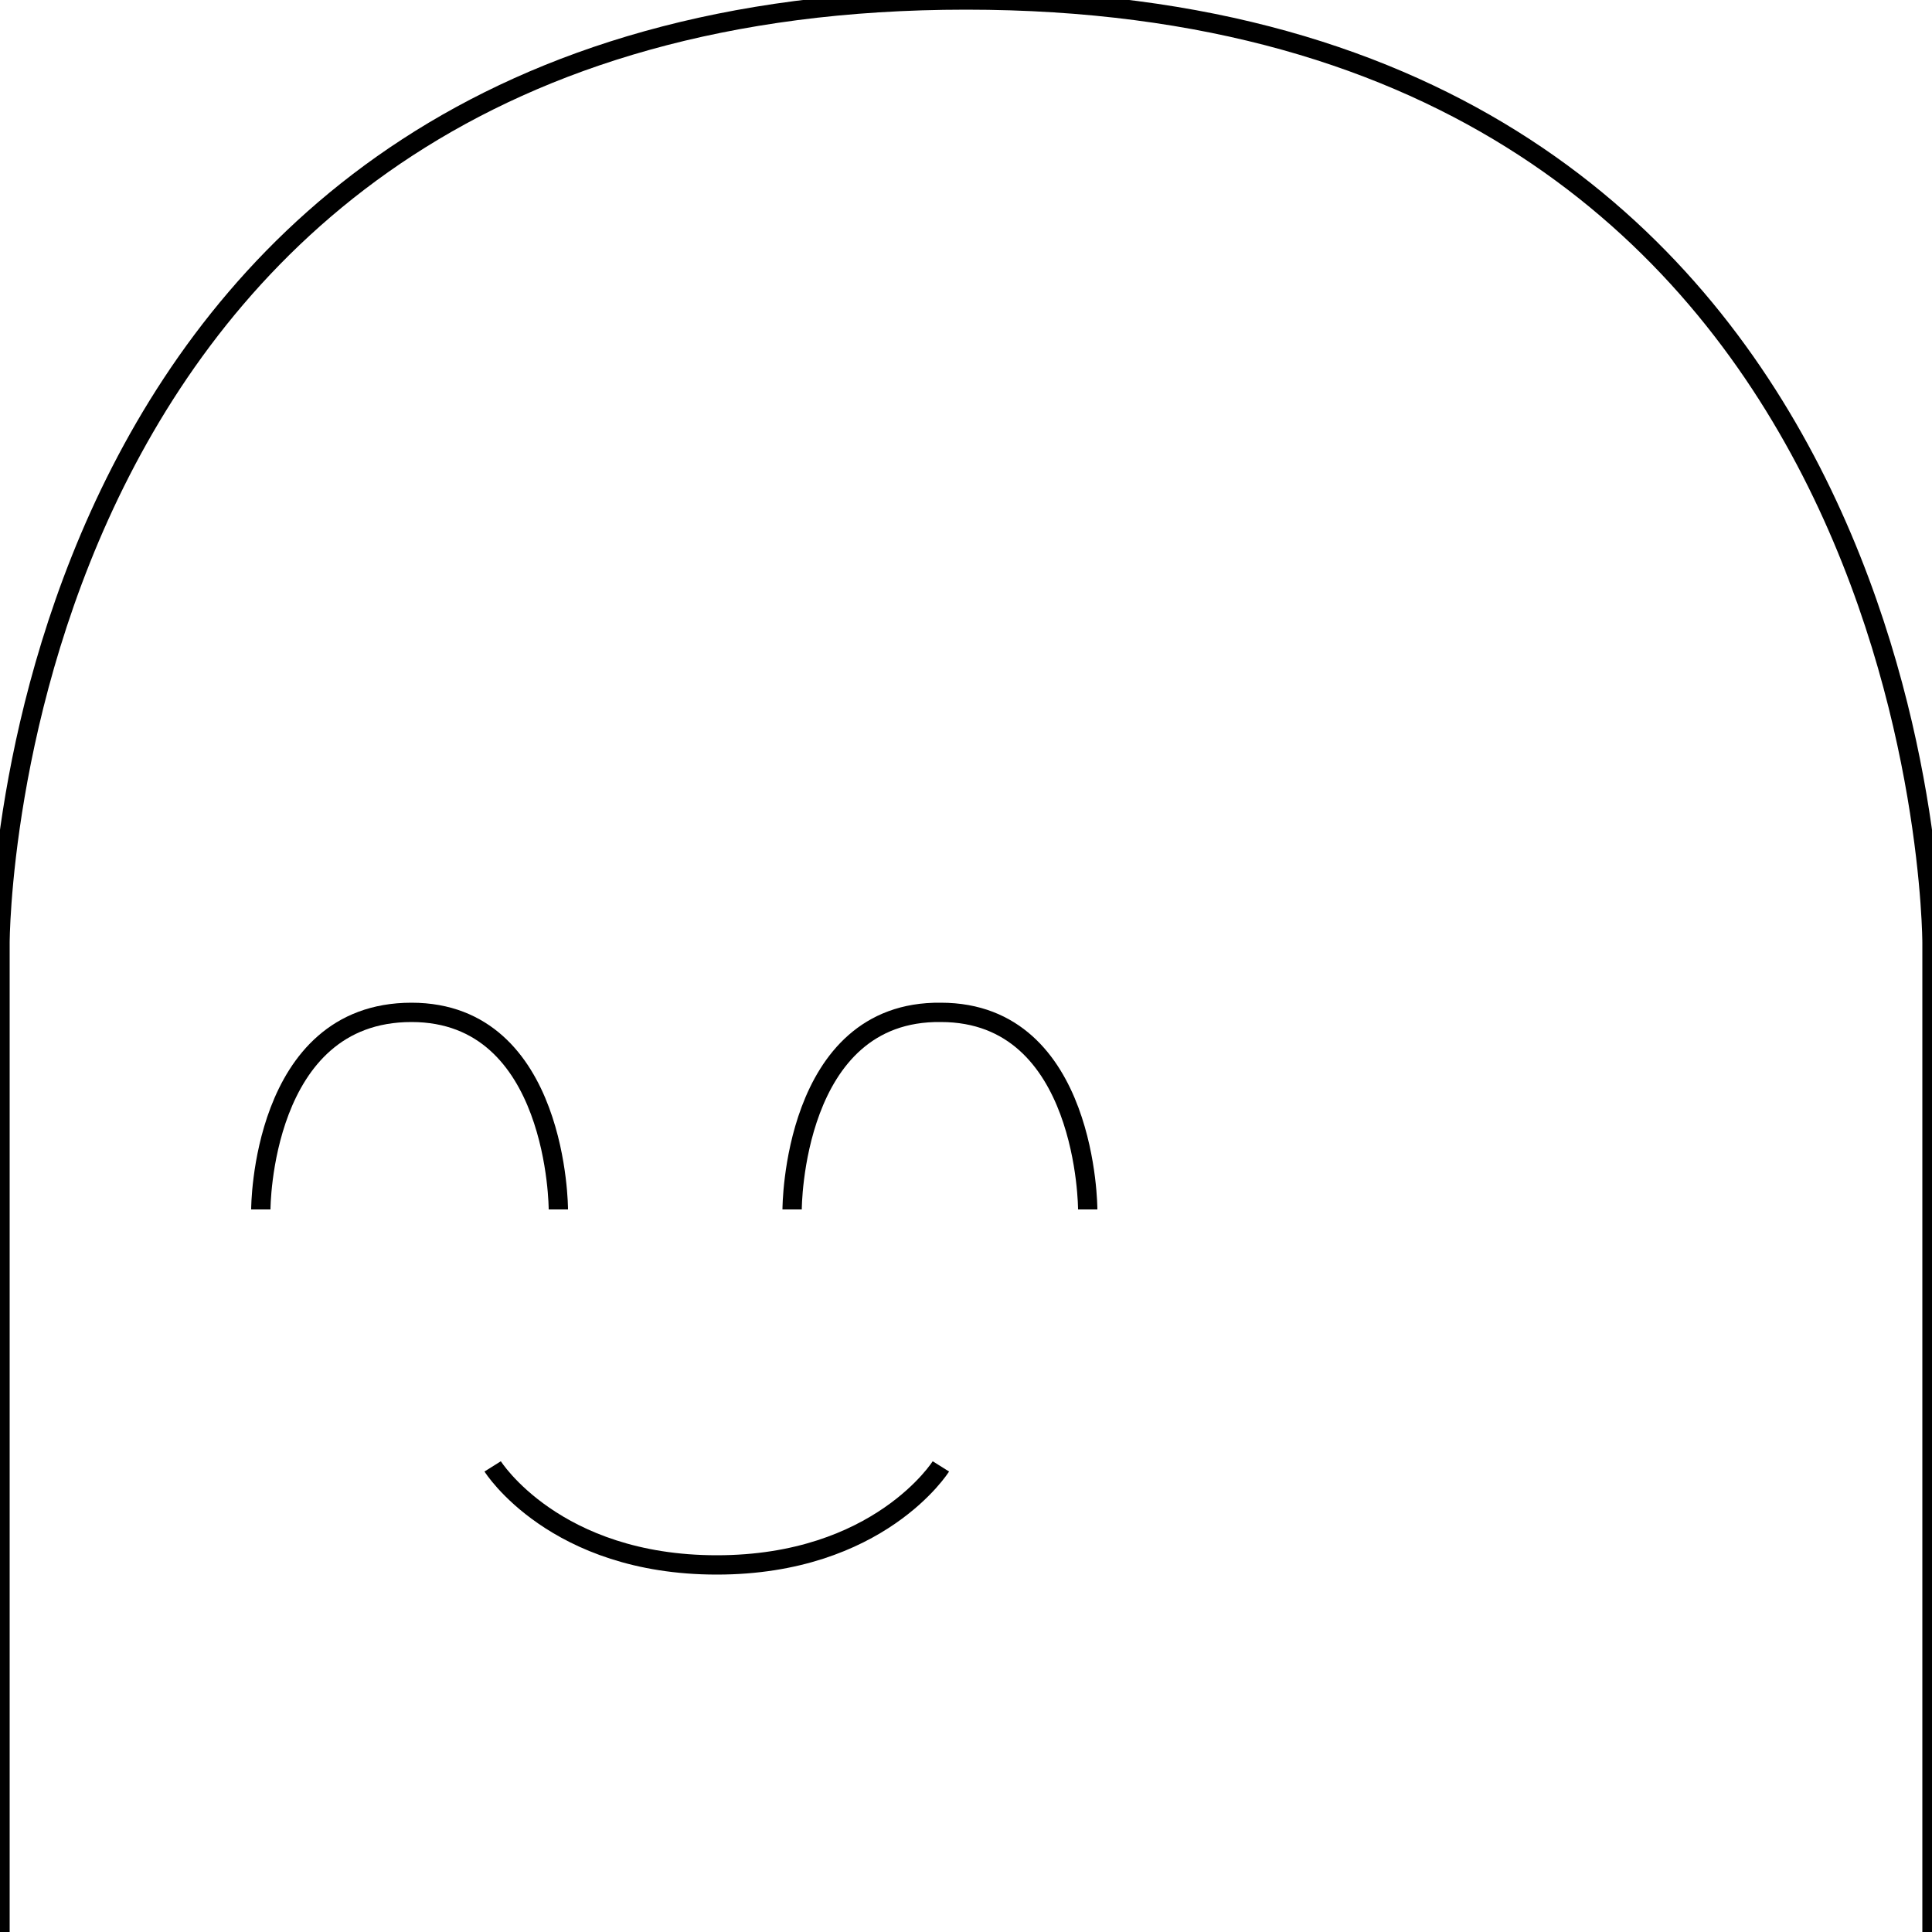
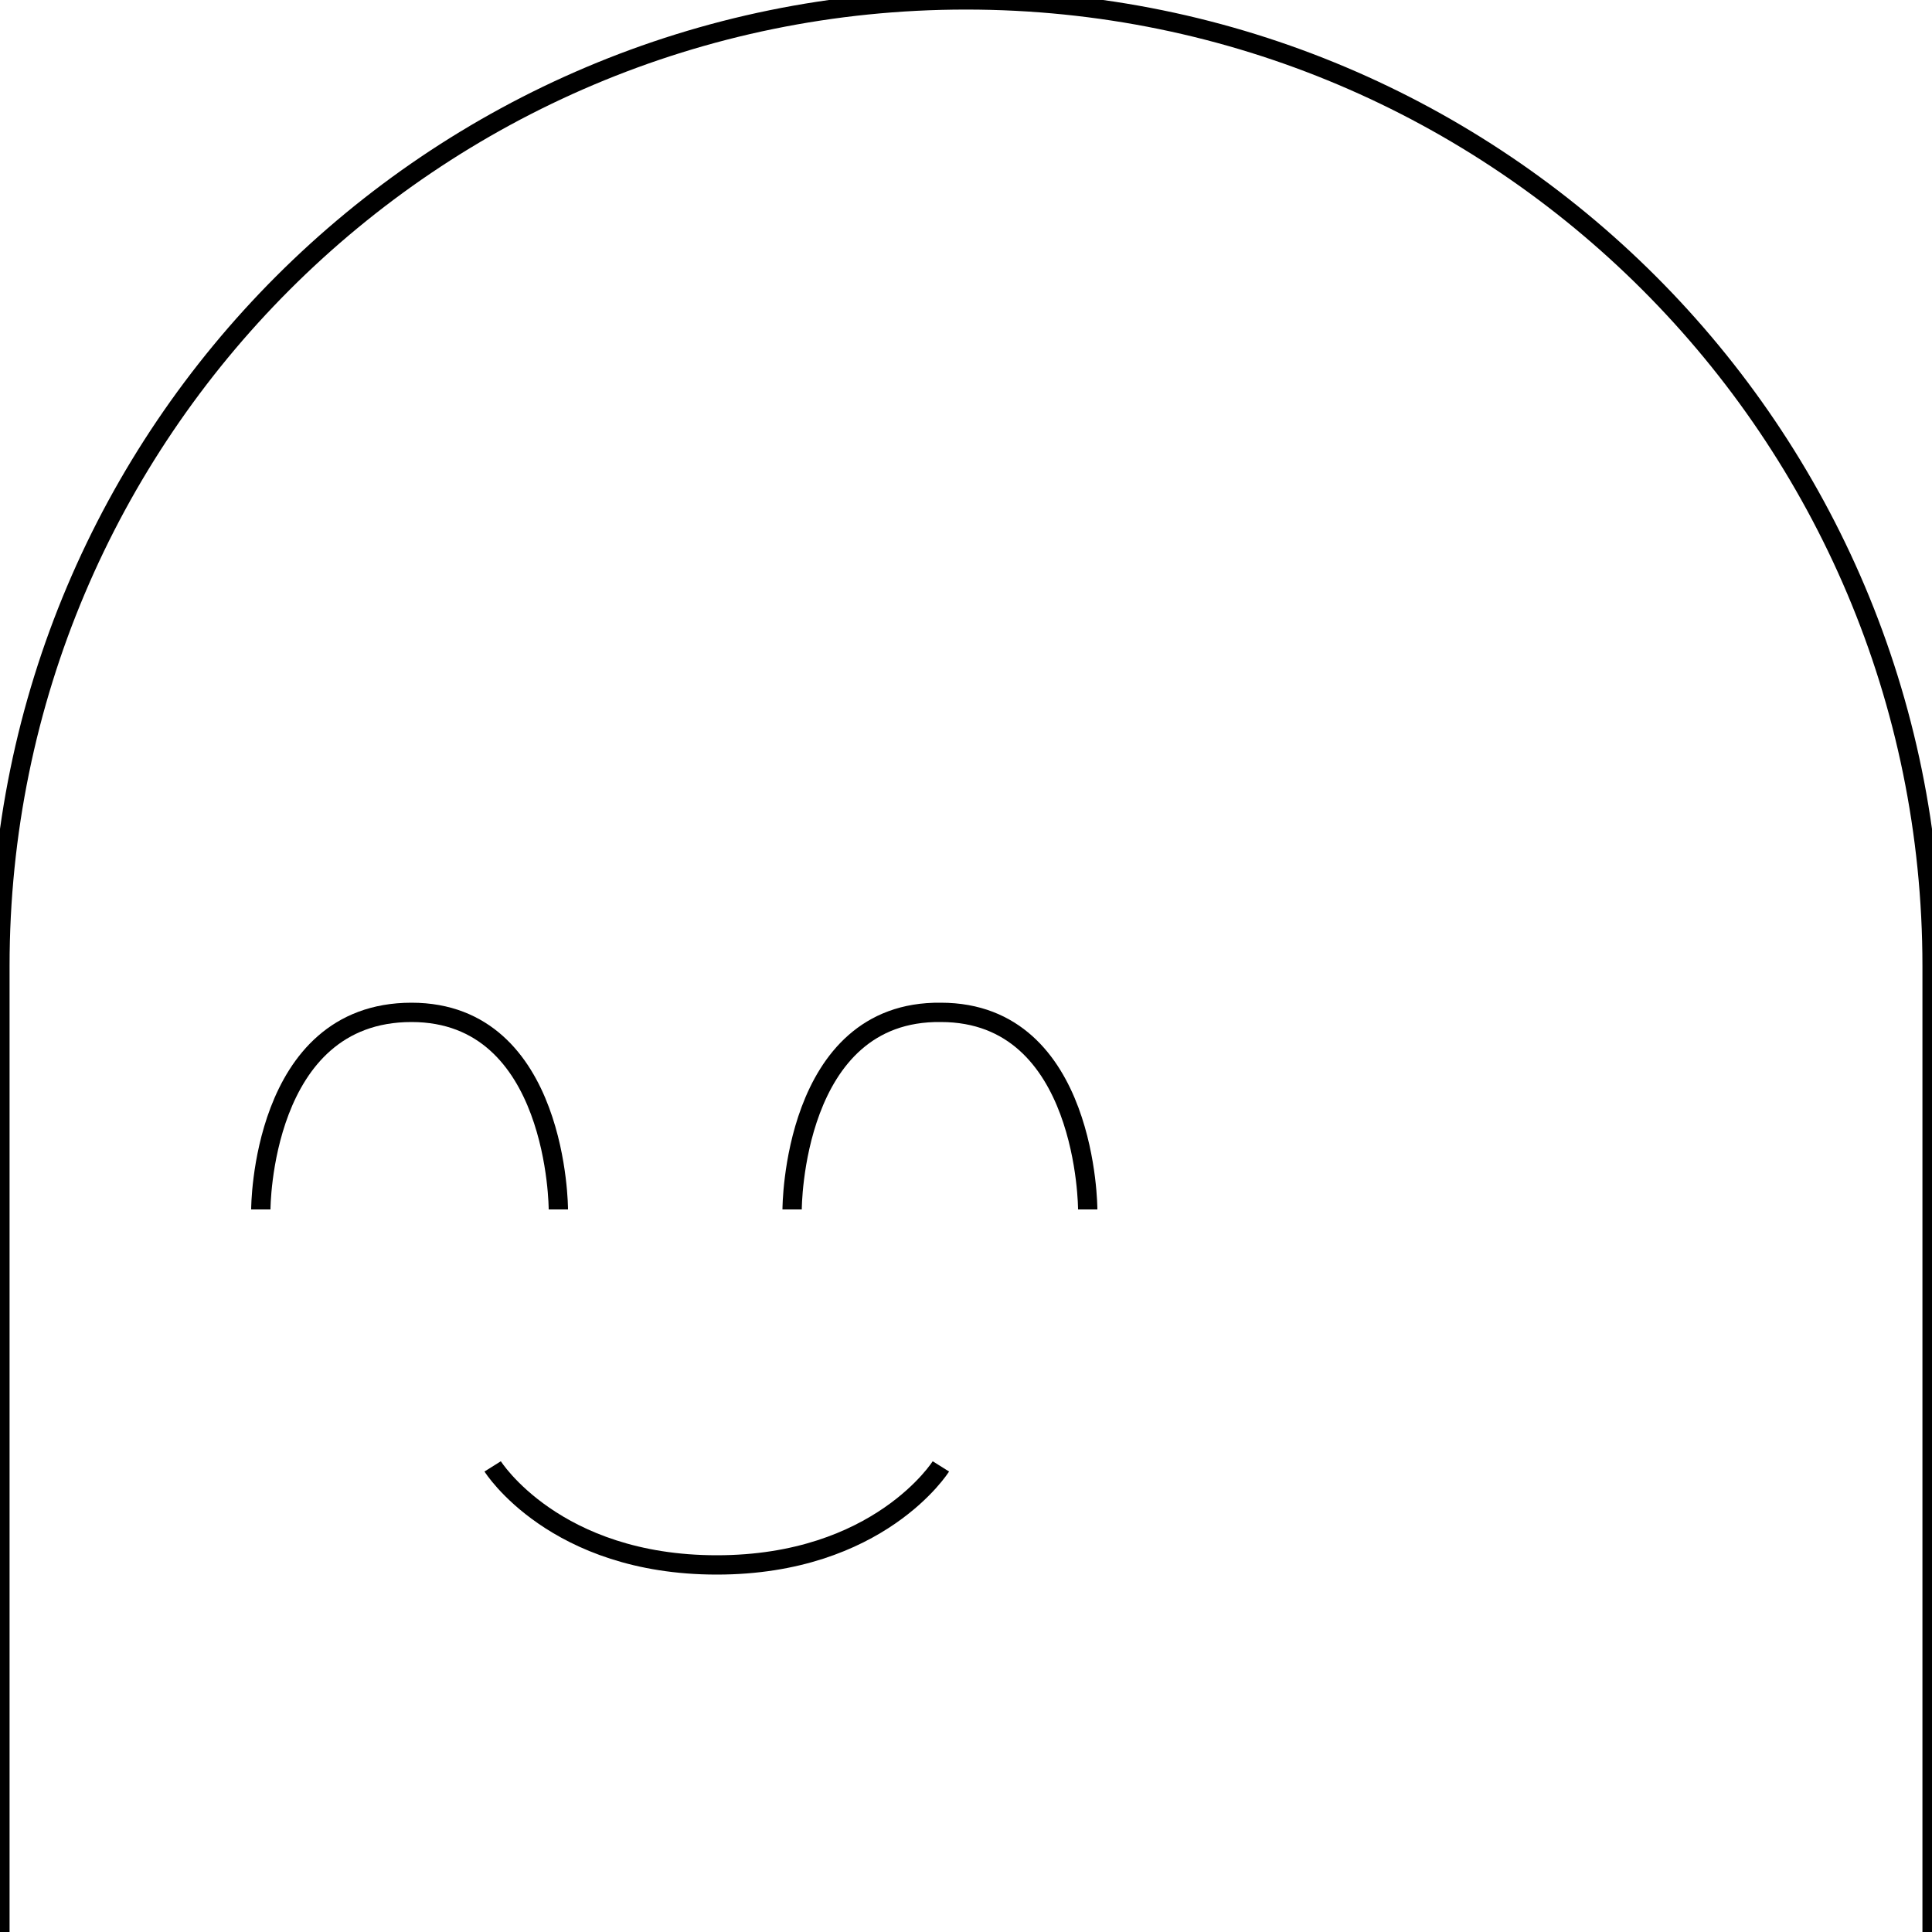
<svg xmlns="http://www.w3.org/2000/svg" version="1.1" id="Layer_2_1_" x="0px" y="0px" viewBox="0 0 100 100" style="enable-background:new 0 0 100 100;" xml:space="preserve">
  <style type="text/css">
	.st0{fill:none;stroke:#000000;stroke-miterlimit:10;}
+ 	.st1{fill:none;stroke:#000000;stroke-width:0.99;stroke-miterlimit:10;}
</style>
-   <path class="st0" d="M0,100V48.8C0,48.8,0,0,50,0s50,48.8,50,48.8V100" />
  <path class="st0" d="M56.3,62.6c0,0,0-10.2-7.6-10.2C41,52.3,41,62.6,41,62.6" />
  <path class="st0" d="M28.9,62.6c0,0,0-10.2-7.6-10.2c-7.8,0-7.8,10.2-7.8,10.2" />
  <path class="st0" d="M48.7,75.9c0,0-3.2,5.1-11.6,5.1s-11.6-5.1-11.6-5.1" />
+   <path class="st1" d="M0,100V50C0,22.39,22.39,0,50,0s50,22.39,50,50v50" />
</svg>
